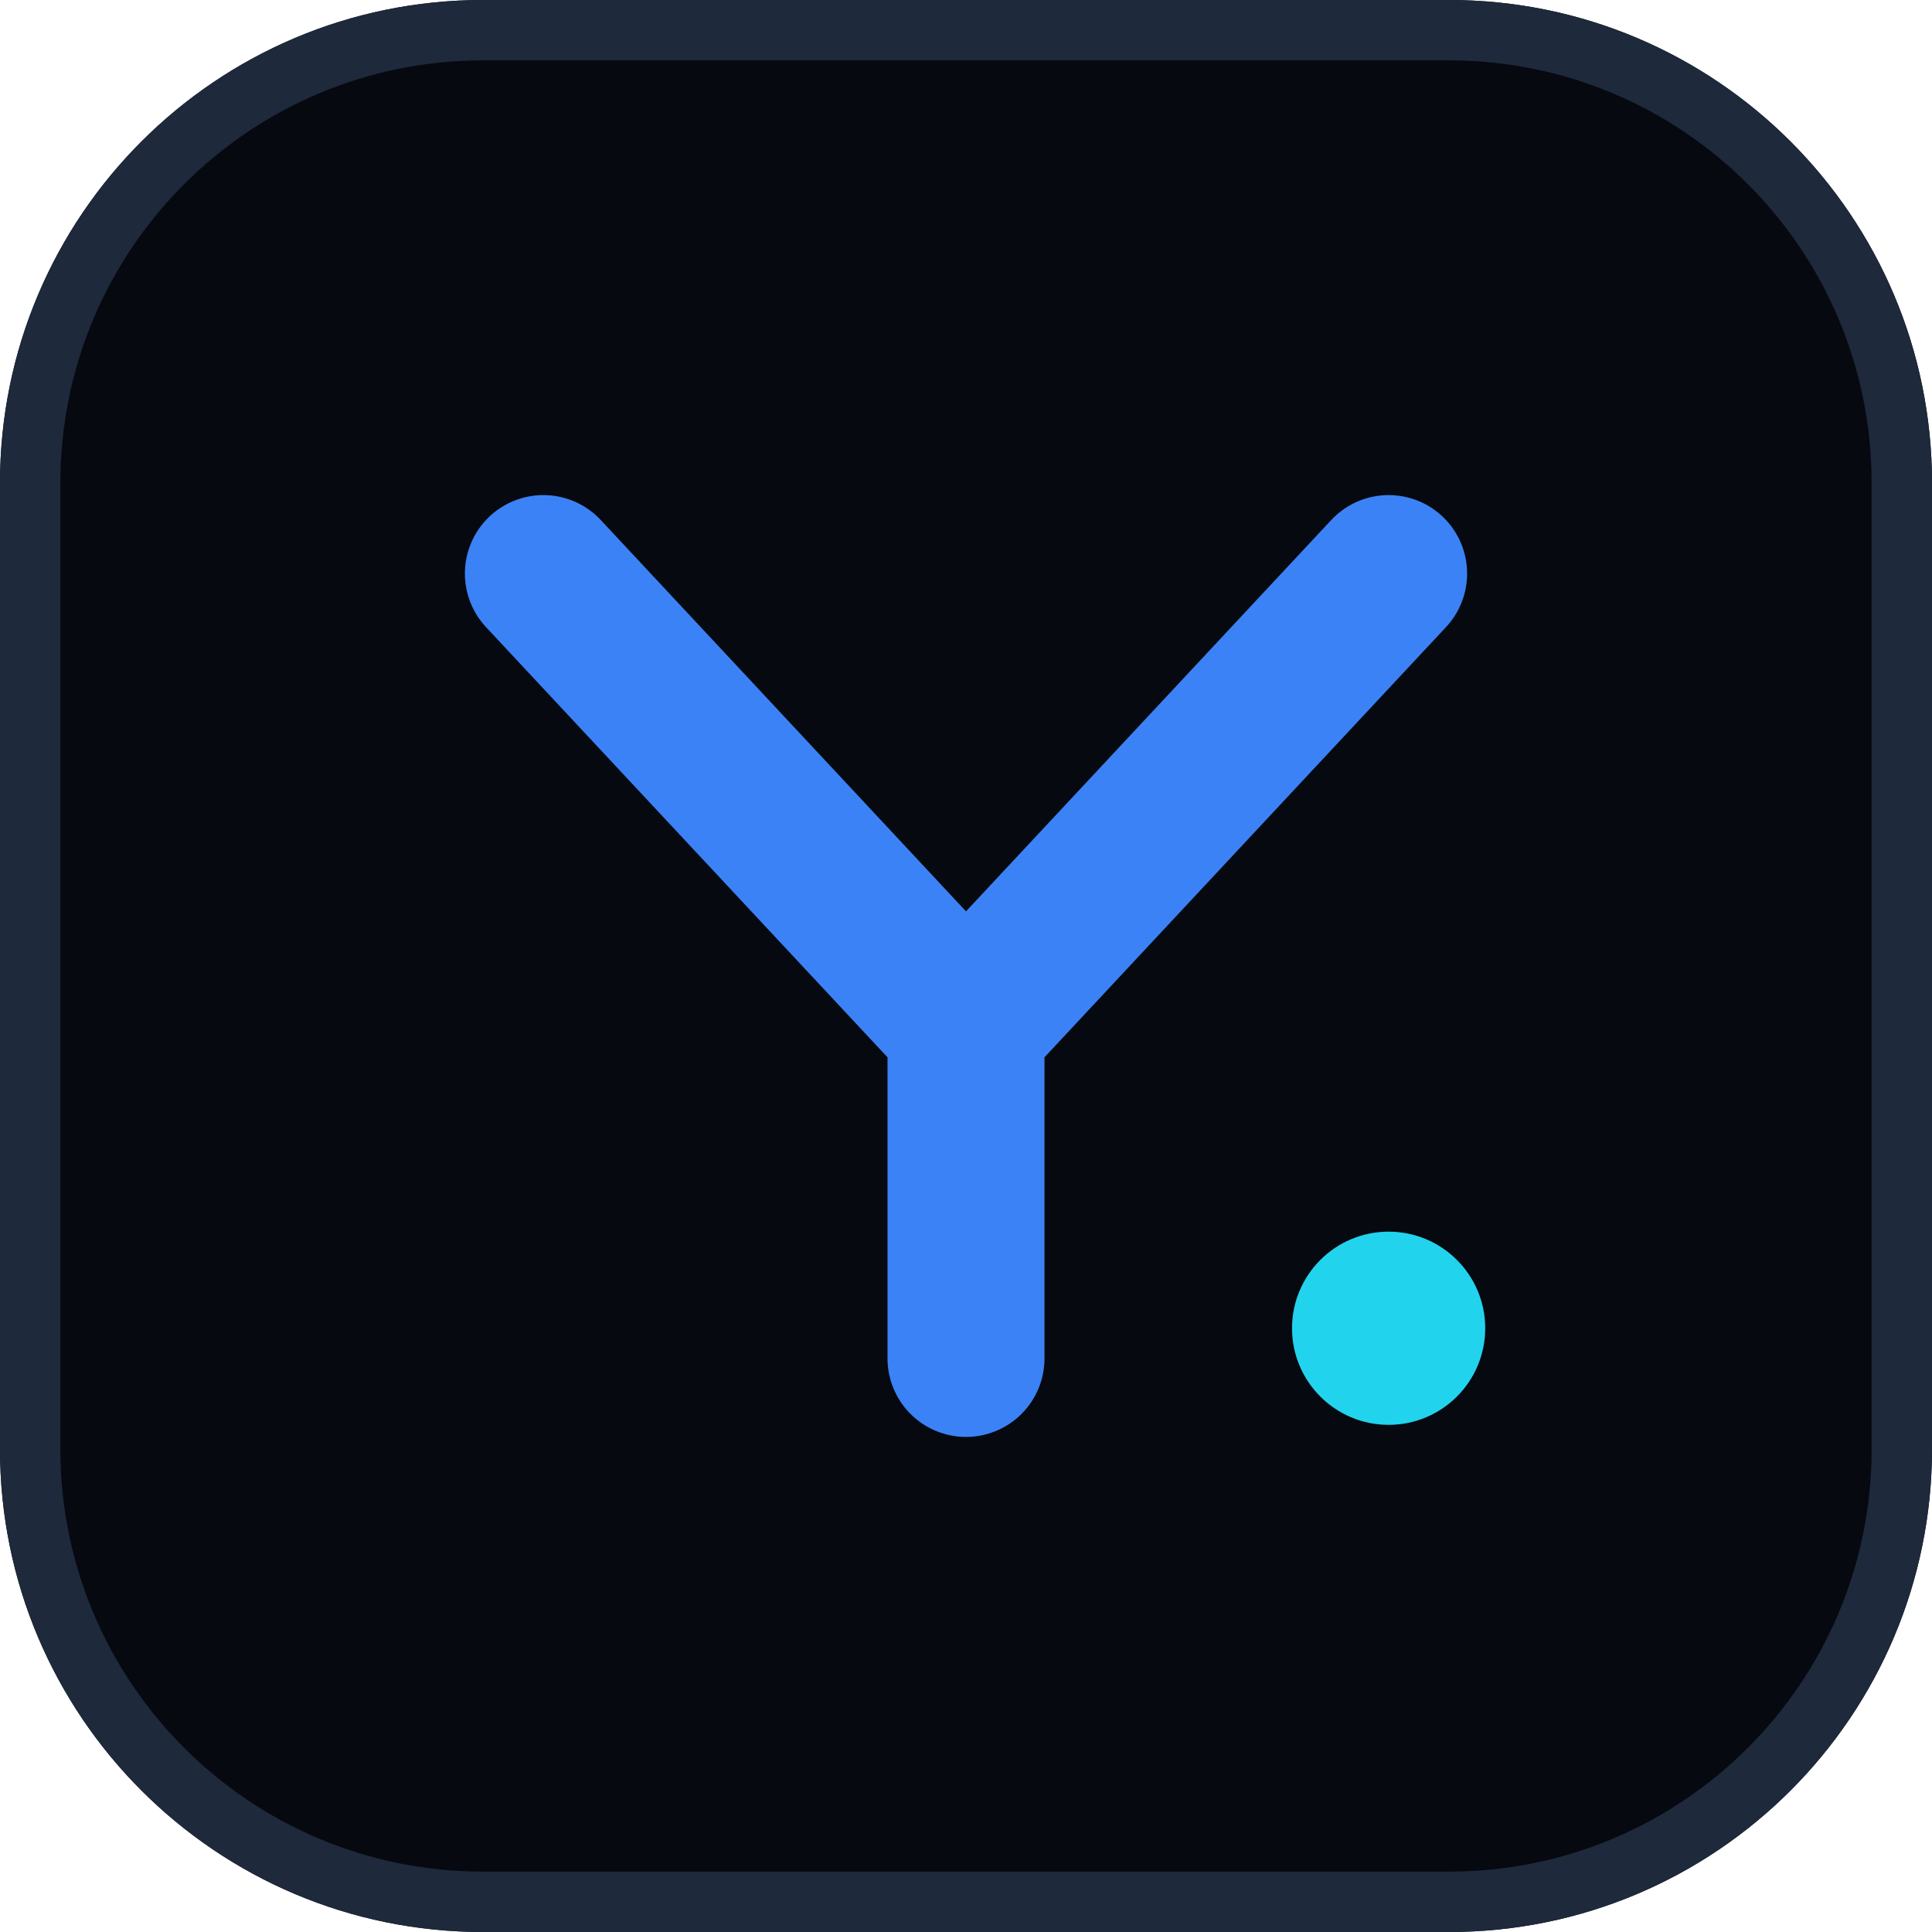
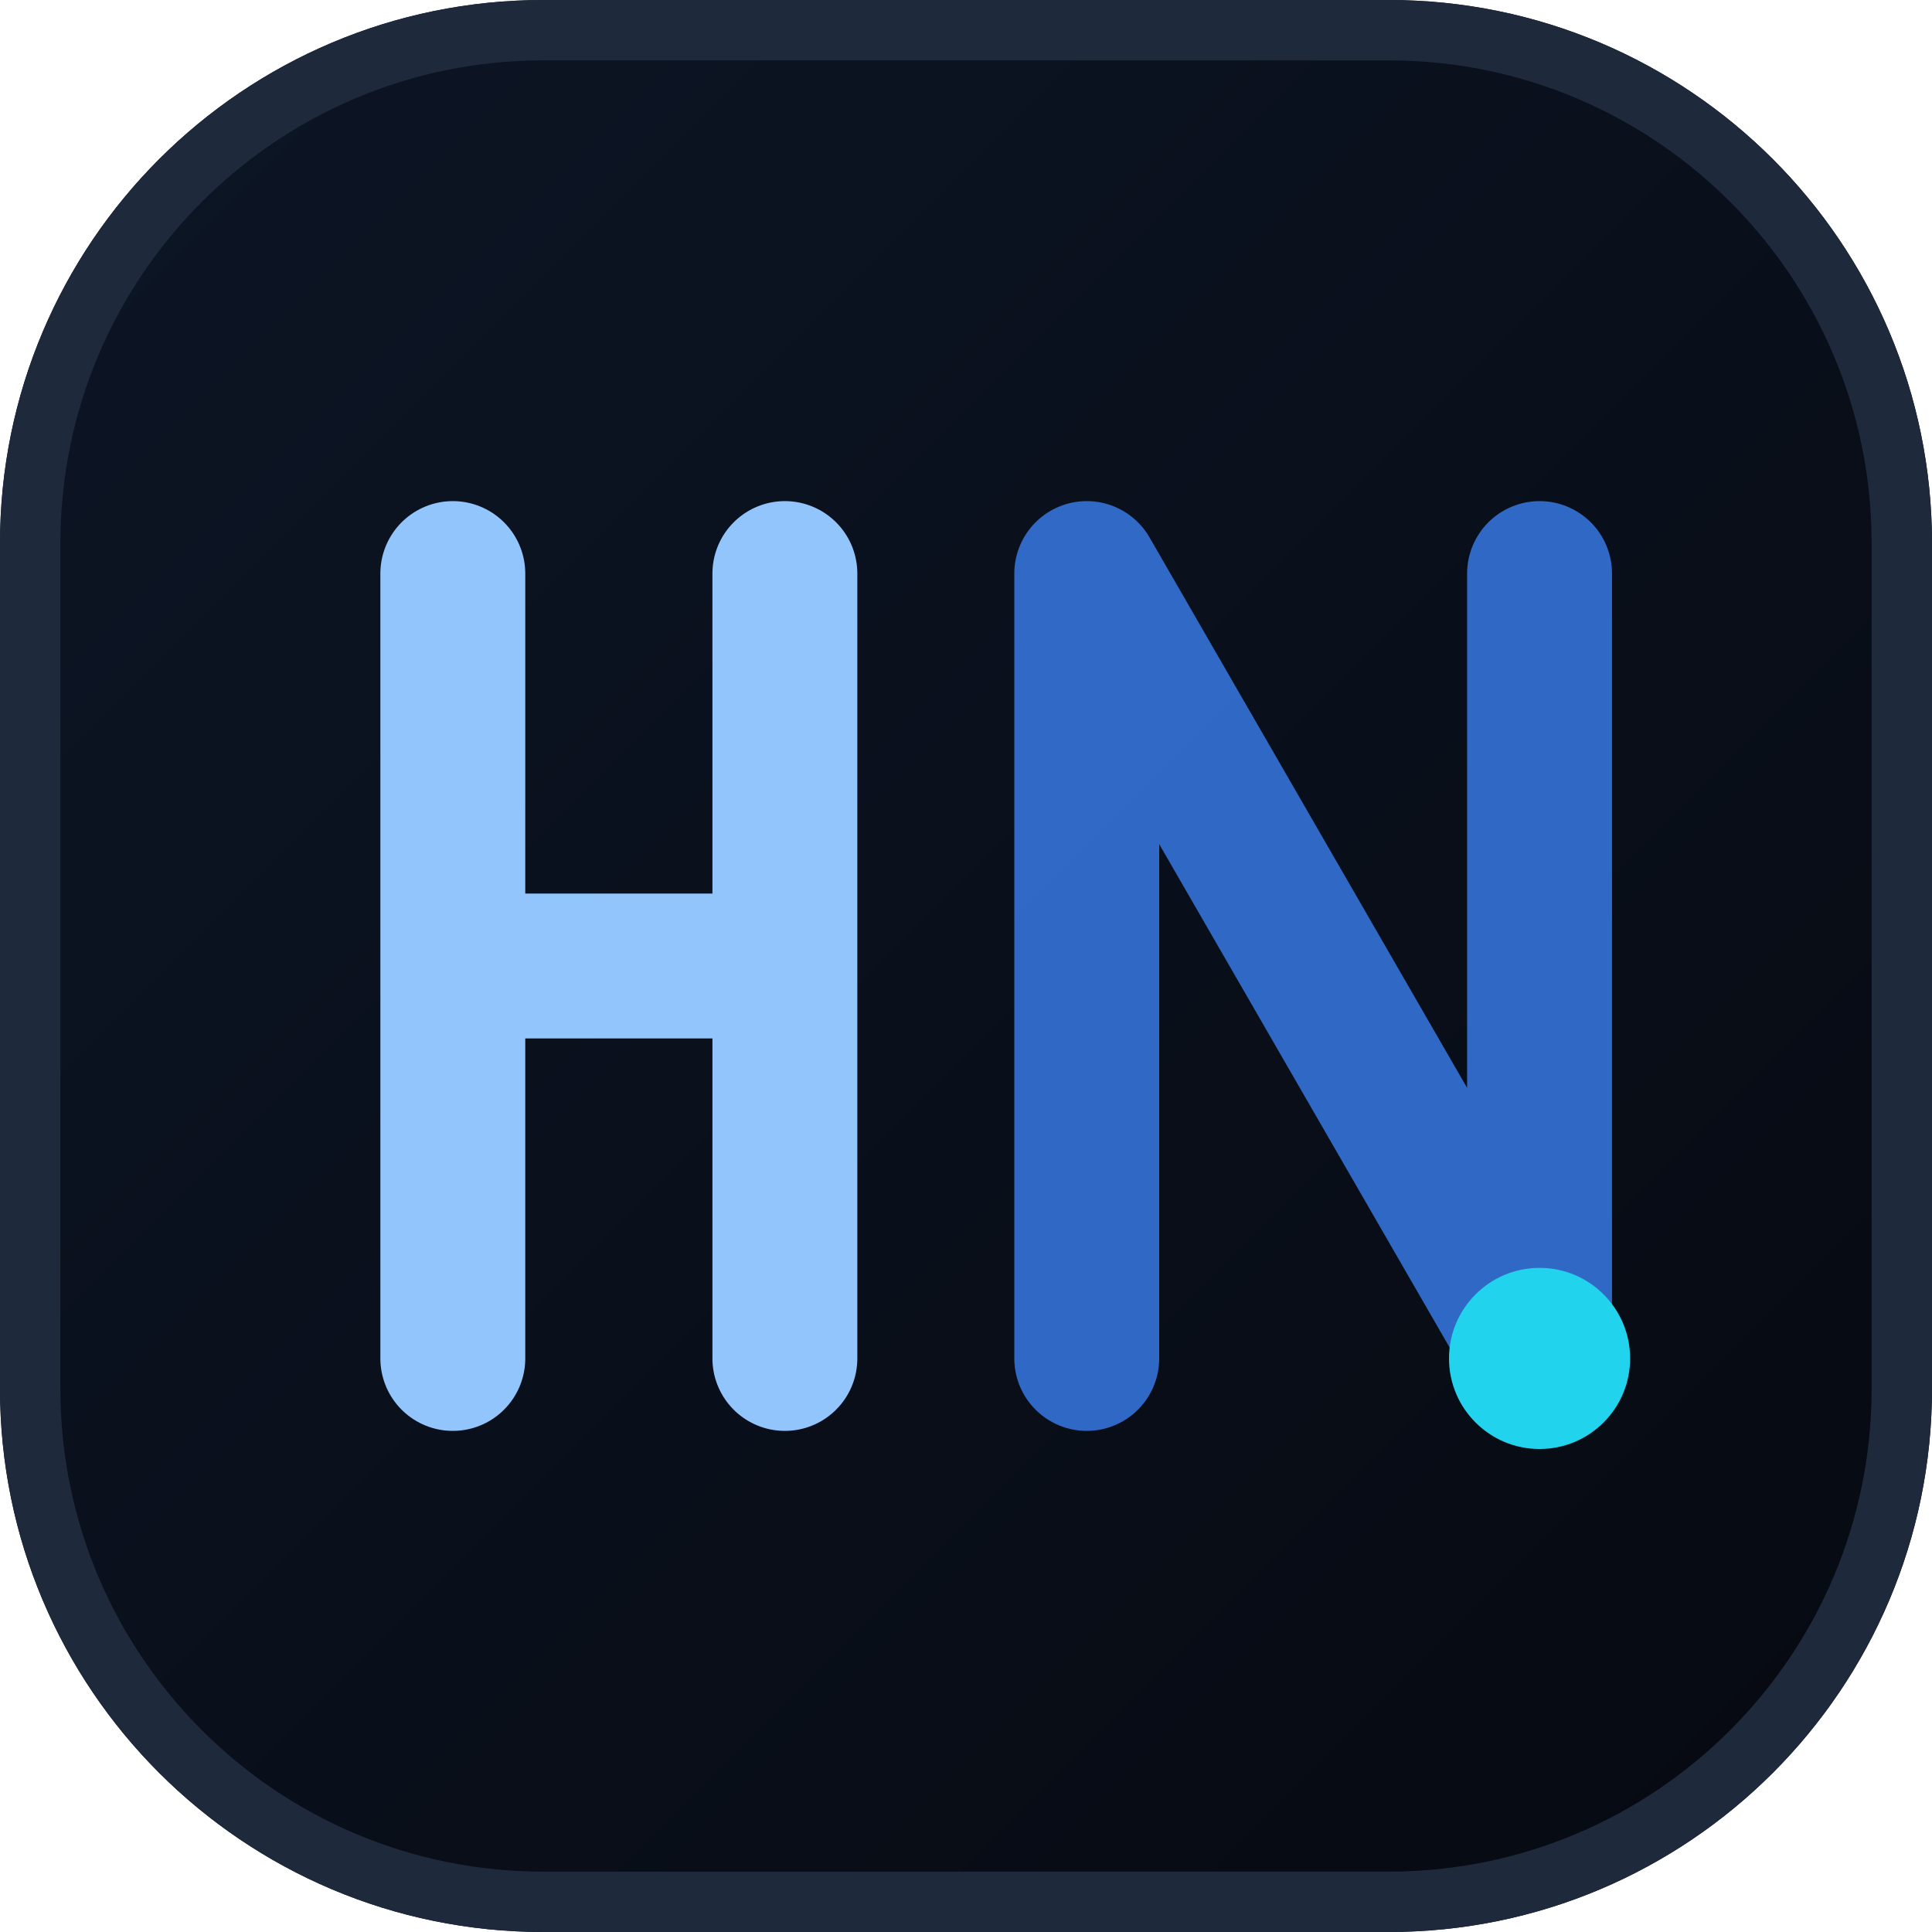
- <svg xmlns="http://www.w3.org/2000/svg" viewBox="0 0 32 32" width="32" height="32" role="img" aria-label="Portfolio monogram">
-   <rect width="32" height="32" rx="8" fill="#060910" />
-   <rect x="0.5" y="0.5" width="31" height="31" rx="7.5" fill="none" stroke="#1e293b" />
-   <path d="M9 9.5l7 7.5v5.5M23 9.5l-7 7.5" fill="none" stroke="#3b82f6" stroke-width="2.6" stroke-linecap="round" stroke-linejoin="round" />
-   <circle cx="23" cy="22" r="1.6" fill="#22d3ee" />
+ <svg xmlns="http://www.w3.org/2000/svg" viewBox="0 0 32 32" width="32" height="32" role="img" aria-label="Henok Neknikie logo">
+   <defs>
+     <linearGradient id="tile" x1="0" y1="0" x2="1" y2="1">
+       <stop offset="0" stop-color="#0d1626" />
+       <stop offset="1" stop-color="#060910" />
+     </linearGradient>
+   </defs>
+   <rect width="32" height="32" rx="9" fill="url(#tile)" />
+   <rect x="0.5" y="0.5" width="31" height="31" rx="8.5" fill="none" stroke="#1e293b" />
+   <path d="M7.5 9.5V22.5M7.5 16H13M13 9.5V22.5" fill="none" stroke="#93c5fd" stroke-width="2.4" stroke-linecap="round" stroke-linejoin="round" />
+   <path d="M18 22.5V9.5L25.5 22.5V9.5" fill="none" stroke="#3b82f6" stroke-opacity="0.78" stroke-width="2.4" stroke-linecap="round" stroke-linejoin="round" />
+   <circle cx="25.5" cy="22.5" r="1.5" fill="#22d3ee" />
</svg>
